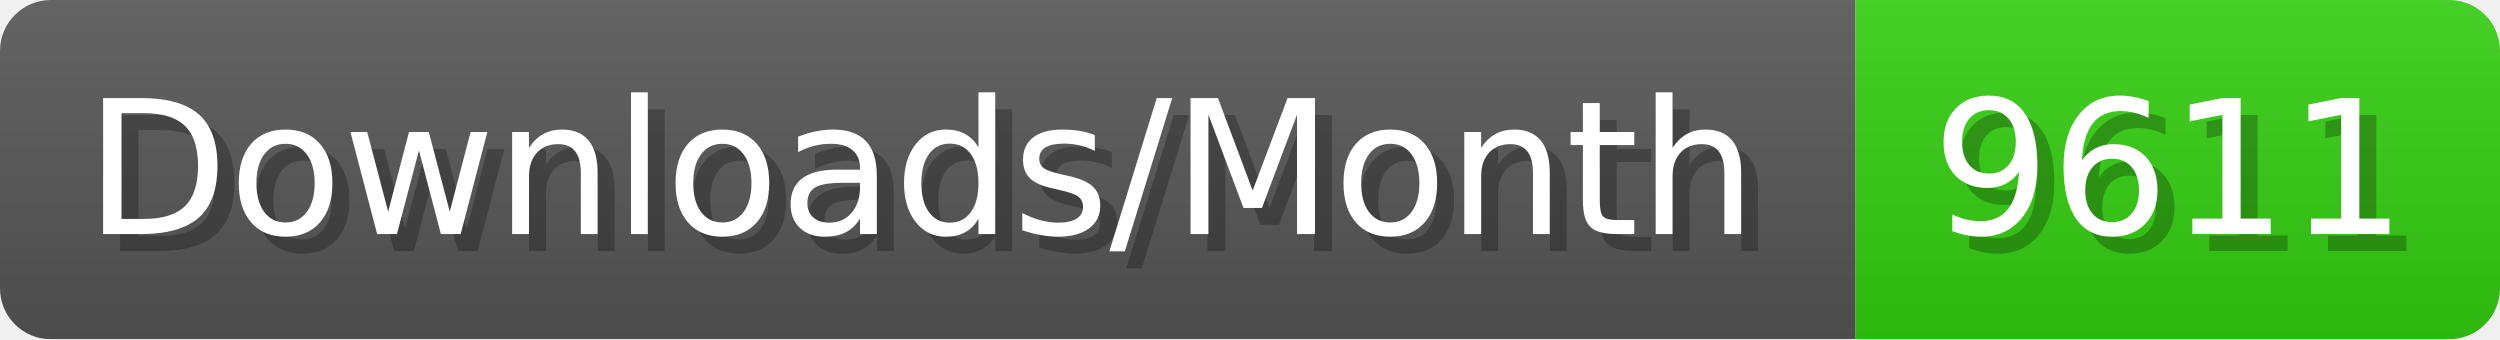
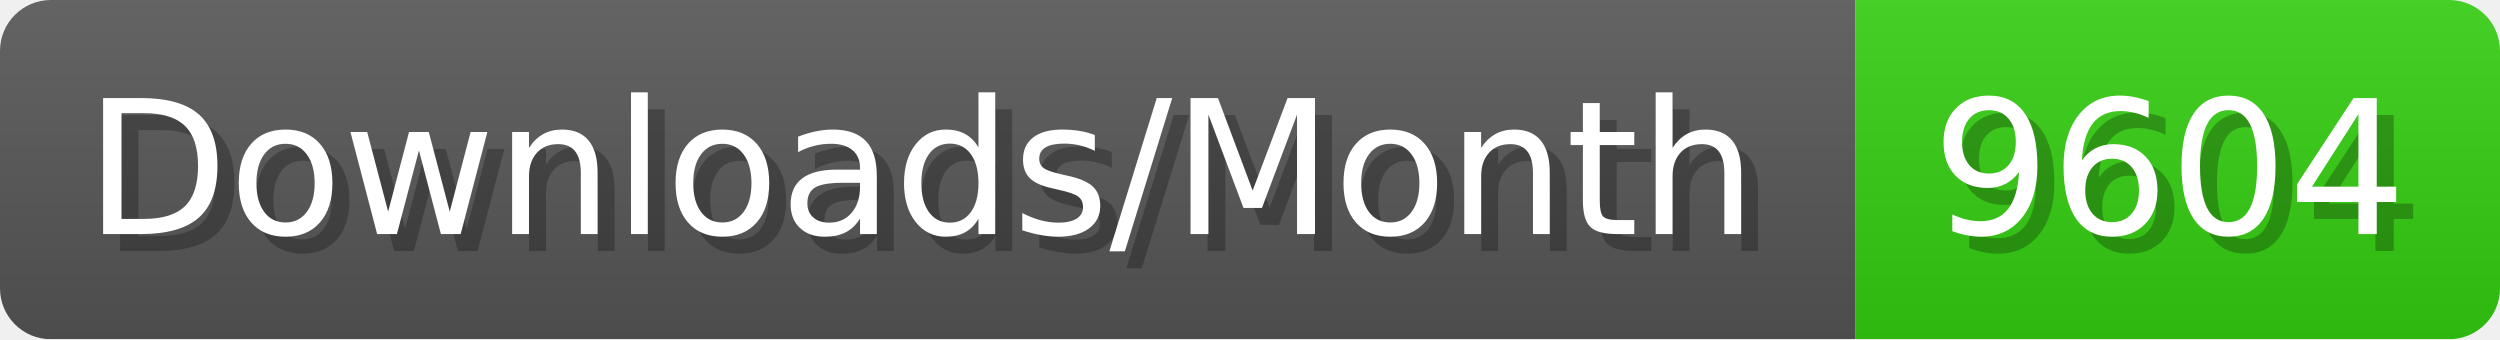
- <svg xmlns="http://www.w3.org/2000/svg" width="147.4" height="20" viewBox="0 0 1474 200" role="img" aria-label="Downloads/Month: 9611">
+ <svg xmlns="http://www.w3.org/2000/svg" width="147.4" height="20" viewBox="0 0 1474 200" role="img" aria-label="Downloads/Month: 9604">
  <linearGradient id="YlXUI" x2="0" y2="100%">
    <stop offset="0" stop-opacity=".1" stop-color="#EEE" />
    <stop offset="1" stop-opacity=".1" />
  </linearGradient>
  <mask id="JHhop">
    <rect width="1474" height="200" rx="30" fill="#FFF" />
  </mask>
  <g mask="url(#JHhop)">
    <rect width="1094" height="200" fill="#555" />
    <rect width="380" height="200" fill="#3C1" x="1094" />
    <rect width="1474" height="200" fill="url(#YlXUI)" />
  </g>
  <g aria-hidden="true" fill="#fff" text-anchor="start" font-family="Verdana,DejaVu Sans,sans-serif" font-size="110">
    <text x="60" y="148" textLength="994" fill="#000" opacity="0.25">Downloads/Month</text>
    <text x="50" y="138" textLength="994">Downloads/Month</text>
-     <text x="1149" y="148" textLength="280" fill="#000" opacity="0.25">9611</text>
-     <text x="1139" y="138" textLength="280">9611</text>
+     <text x="1149" y="148" textLength="280" fill="#000" opacity="0.25">9604</text>
+     <text x="1139" y="138" textLength="280">9604</text>
  </g>
</svg>
